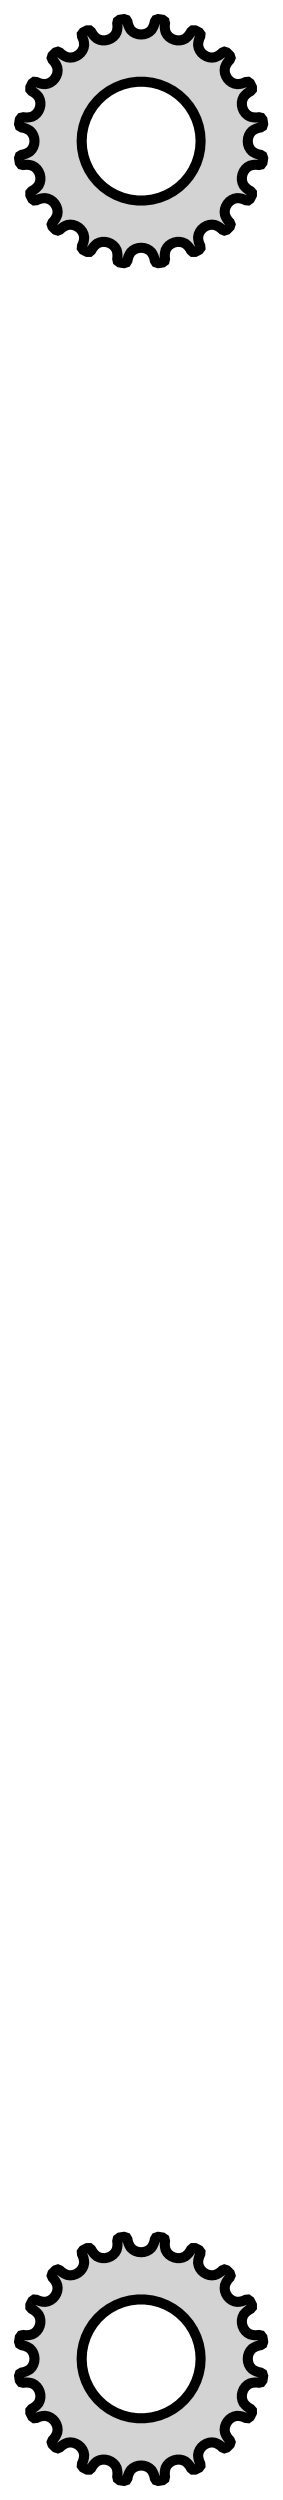
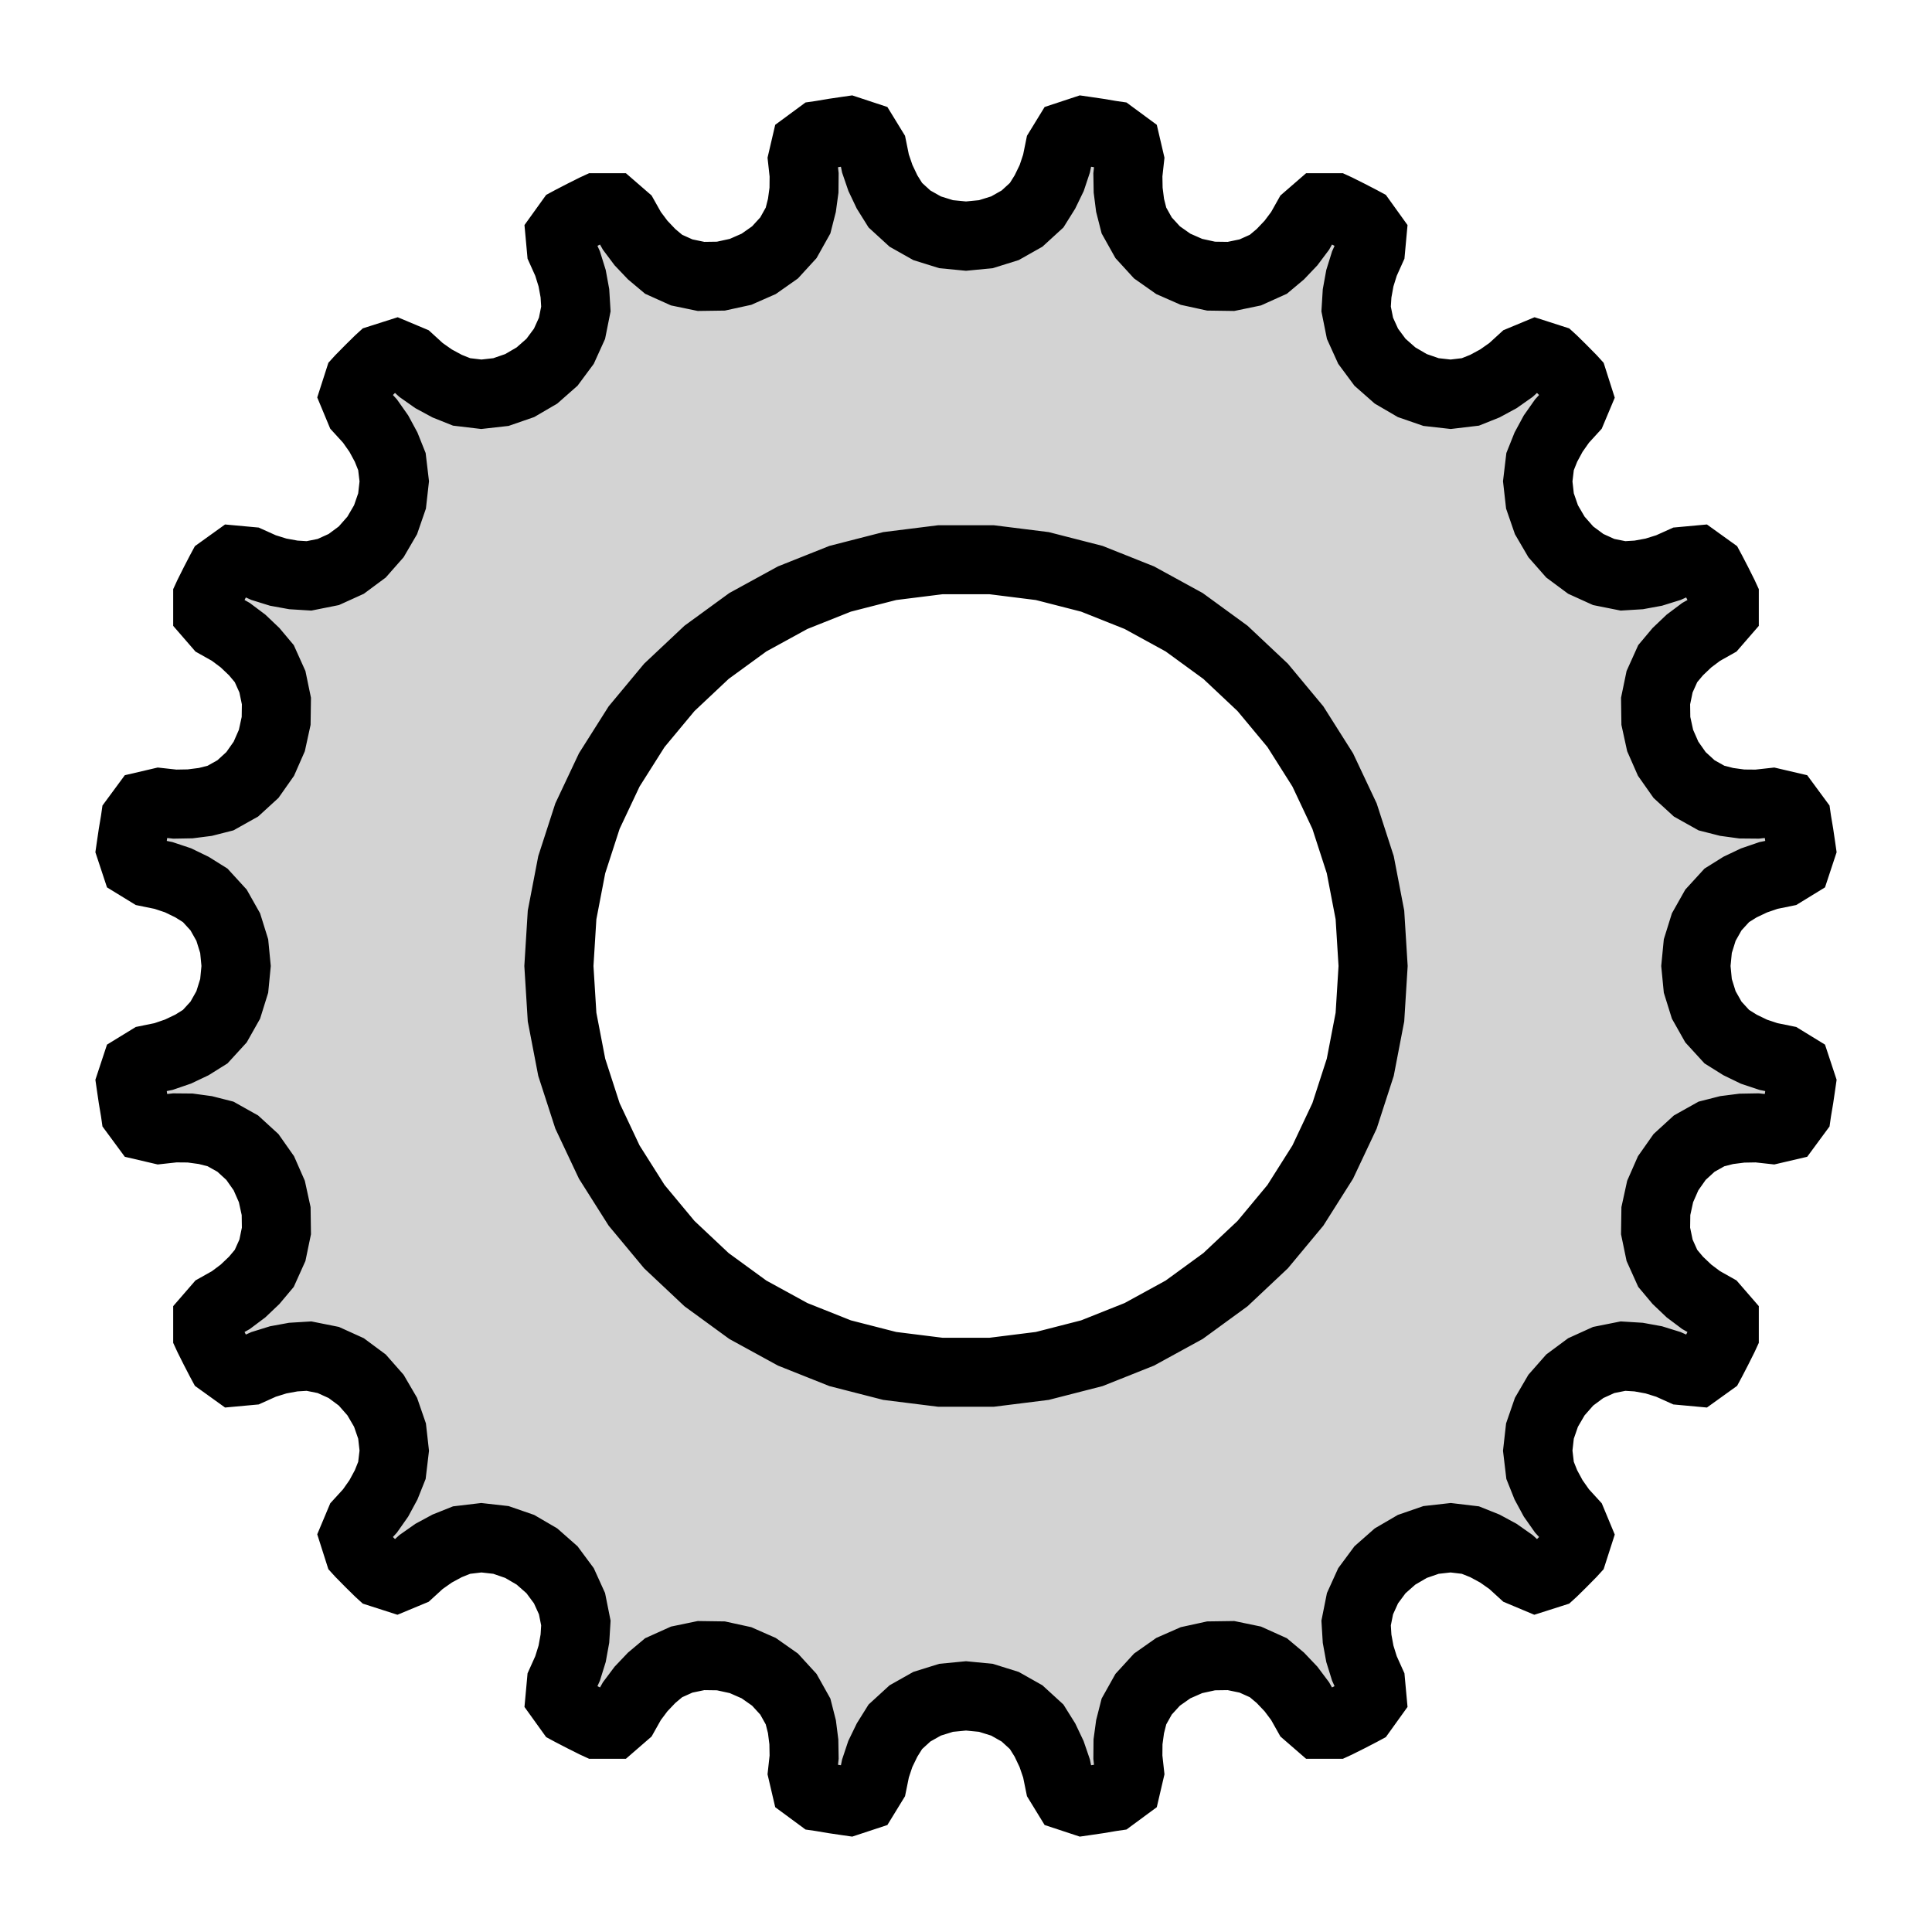
- <svg xmlns="http://www.w3.org/2000/svg" width="14mm" height="124mm" viewBox="-7 -227 14 124" version="1.1">
-   <path d=" M 0.861,-213.949 L 0.956,-213.963 L 1.051,-213.979 L 1.065,-213.981 L 1.16,-214.051 L 1.185,-214.158  L 1.173,-214.267 L 1.174,-214.378 L 1.189,-214.488 L 1.217,-214.598 L 1.287,-214.723 L 1.384,-214.829  L 1.502,-214.912 L 1.634,-214.97 L 1.776,-215.001 L 1.92,-215.003 L 2.06,-214.974 L 2.191,-214.915  L 2.278,-214.842 L 2.355,-214.761 L 2.421,-214.673 L 2.475,-214.577 L 2.558,-214.505 L 2.676,-214.505  L 2.689,-214.511 L 2.775,-214.554 L 2.86,-214.598 L 2.873,-214.605 L 2.942,-214.701 L 2.932,-214.81  L 2.887,-214.91 L 2.854,-215.016 L 2.834,-215.125 L 2.827,-215.239 L 2.855,-215.379 L 2.914,-215.509  L 3,-215.625 L 3.109,-215.721 L 3.234,-215.794 L 3.37,-215.841 L 3.512,-215.857 L 3.655,-215.84  L 3.76,-215.798 L 3.858,-215.745 L 3.949,-215.681 L 4.03,-215.607 L 4.13,-215.565 L 4.243,-215.601  L 4.254,-215.611 L 4.322,-215.678 L 4.389,-215.746 L 4.399,-215.757 L 4.435,-215.869 L 4.393,-215.97  L 4.319,-216.051 L 4.255,-216.142 L 4.202,-216.24 L 4.16,-216.345 L 4.143,-216.488 L 4.159,-216.63  L 4.206,-216.766 L 4.279,-216.891 L 4.375,-217 L 4.491,-217.086 L 4.621,-217.145 L 4.761,-217.173  L 4.874,-217.166 L 4.984,-217.146 L 5.09,-217.113 L 5.19,-217.068 L 5.299,-217.058 L 5.395,-217.127  L 5.402,-217.14 L 5.446,-217.225 L 5.489,-217.311 L 5.495,-217.324 L 5.495,-217.442 L 5.423,-217.525  L 5.327,-217.579 L 5.239,-217.645 L 5.158,-217.722 L 5.085,-217.809 L 5.026,-217.94 L 4.997,-218.08  L 4.999,-218.224 L 5.03,-218.366 L 5.088,-218.498 L 5.171,-218.616 L 5.277,-218.713 L 5.402,-218.783  L 5.512,-218.811 L 5.622,-218.826 L 5.733,-218.827 L 5.842,-218.815 L 5.949,-218.84 L 6.019,-218.935  L 6.021,-218.949 L 6.037,-219.044 L 6.051,-219.139 L 6.053,-219.153 L 6.016,-219.265 L 5.923,-219.322  L 5.815,-219.344 L 5.71,-219.379 L 5.609,-219.428 L 5.513,-219.488 L 5.416,-219.594 L 5.346,-219.718  L 5.303,-219.856 L 5.289,-220 L 5.303,-220.144 L 5.346,-220.282 L 5.416,-220.406 L 5.513,-220.512  L 5.609,-220.572 L 5.71,-220.62 L 5.815,-220.656 L 5.923,-220.678 L 6.016,-220.735 L 6.053,-220.847  L 6.051,-220.861 L 6.037,-220.956 L 6.021,-221.051 L 6.019,-221.065 L 5.949,-221.16 L 5.842,-221.185  L 5.733,-221.173 L 5.622,-221.174 L 5.512,-221.189 L 5.402,-221.217 L 5.277,-221.287 L 5.171,-221.384  L 5.088,-221.502 L 5.03,-221.634 L 4.999,-221.776 L 4.997,-221.92 L 5.026,-222.06 L 5.085,-222.191  L 5.158,-222.278 L 5.239,-222.355 L 5.327,-222.421 L 5.423,-222.475 L 5.495,-222.558 L 5.495,-222.676  L 5.489,-222.689 L 5.446,-222.775 L 5.402,-222.86 L 5.395,-222.873 L 5.299,-222.942 L 5.19,-222.932  L 5.09,-222.887 L 4.984,-222.854 L 4.875,-222.834 L 4.761,-222.827 L 4.621,-222.855 L 4.491,-222.914  L 4.375,-223 L 4.279,-223.109 L 4.206,-223.234 L 4.159,-223.37 L 4.143,-223.512 L 4.16,-223.655  L 4.202,-223.76 L 4.255,-223.858 L 4.319,-223.949 L 4.393,-224.03 L 4.435,-224.13 L 4.399,-224.243  L 4.389,-224.254 L 4.322,-224.322 L 4.254,-224.389 L 4.243,-224.399 L 4.131,-224.435 L 4.03,-224.393  L 3.949,-224.319 L 3.858,-224.255 L 3.76,-224.202 L 3.655,-224.16 L 3.512,-224.143 L 3.37,-224.159  L 3.234,-224.206 L 3.109,-224.279 L 3,-224.375 L 2.914,-224.491 L 2.855,-224.621 L 2.827,-224.761  L 2.834,-224.874 L 2.854,-224.984 L 2.887,-225.09 L 2.932,-225.19 L 2.942,-225.299 L 2.873,-225.395  L 2.86,-225.402 L 2.775,-225.446 L 2.689,-225.489 L 2.676,-225.495 L 2.558,-225.495 L 2.475,-225.423  L 2.421,-225.327 L 2.355,-225.239 L 2.278,-225.158 L 2.191,-225.085 L 2.06,-225.026 L 1.92,-224.997  L 1.776,-224.999 L 1.634,-225.03 L 1.502,-225.088 L 1.384,-225.171 L 1.287,-225.277 L 1.217,-225.402  L 1.189,-225.512 L 1.175,-225.622 L 1.173,-225.733 L 1.185,-225.842 L 1.16,-225.949 L 1.065,-226.019  L 1.051,-226.021 L 0.956,-226.037 L 0.861,-226.051 L 0.847,-226.053 L 0.735,-226.016 L 0.678,-225.923  L 0.656,-225.815 L 0.621,-225.71 L 0.572,-225.609 L 0.512,-225.513 L 0.406,-225.416 L 0.282,-225.346  L 0.144,-225.303 L 0,-225.289 L -0.144,-225.303 L -0.282,-225.346 L -0.406,-225.416 L -0.512,-225.513  L -0.572,-225.609 L -0.62,-225.71 L -0.656,-225.815 L -0.678,-225.923 L -0.735,-226.016 L -0.847,-226.053  L -0.861,-226.051 L -0.956,-226.037 L -1.051,-226.021 L -1.065,-226.019 L -1.16,-225.949 L -1.185,-225.842  L -1.173,-225.733 L -1.174,-225.622 L -1.189,-225.512 L -1.217,-225.402 L -1.287,-225.277 L -1.384,-225.171  L -1.502,-225.088 L -1.634,-225.03 L -1.776,-224.999 L -1.92,-224.997 L -2.06,-225.026 L -2.191,-225.085  L -2.278,-225.158 L -2.355,-225.239 L -2.421,-225.327 L -2.475,-225.423 L -2.558,-225.495 L -2.676,-225.495  L -2.689,-225.489 L -2.775,-225.446 L -2.86,-225.402 L -2.873,-225.395 L -2.942,-225.299 L -2.932,-225.19  L -2.887,-225.09 L -2.854,-224.984 L -2.834,-224.875 L -2.827,-224.761 L -2.855,-224.621 L -2.914,-224.491  L -3,-224.375 L -3.109,-224.279 L -3.234,-224.206 L -3.37,-224.159 L -3.512,-224.143 L -3.655,-224.16  L -3.76,-224.202 L -3.858,-224.255 L -3.949,-224.319 L -4.03,-224.393 L -4.13,-224.435 L -4.243,-224.399  L -4.254,-224.389 L -4.322,-224.322 L -4.389,-224.254 L -4.399,-224.243 L -4.435,-224.131 L -4.393,-224.03  L -4.319,-223.949 L -4.255,-223.858 L -4.202,-223.76 L -4.16,-223.655 L -4.143,-223.512 L -4.159,-223.37  L -4.206,-223.234 L -4.279,-223.109 L -4.375,-223 L -4.491,-222.914 L -4.621,-222.855 L -4.761,-222.827  L -4.874,-222.834 L -4.984,-222.854 L -5.09,-222.887 L -5.19,-222.932 L -5.299,-222.942 L -5.395,-222.873  L -5.402,-222.86 L -5.446,-222.775 L -5.489,-222.689 L -5.495,-222.676 L -5.495,-222.558 L -5.423,-222.475  L -5.327,-222.421 L -5.239,-222.355 L -5.158,-222.278 L -5.085,-222.191 L -5.026,-222.06 L -4.997,-221.92  L -4.999,-221.776 L -5.03,-221.634 L -5.088,-221.502 L -5.171,-221.384 L -5.277,-221.287 L -5.402,-221.217  L -5.512,-221.189 L -5.622,-221.174 L -5.733,-221.173 L -5.842,-221.185 L -5.949,-221.16 L -6.019,-221.065  L -6.021,-221.051 L -6.037,-220.956 L -6.051,-220.861 L -6.053,-220.847 L -6.016,-220.735 L -5.923,-220.678  L -5.815,-220.656 L -5.71,-220.621 L -5.609,-220.572 L -5.513,-220.512 L -5.416,-220.406 L -5.346,-220.282  L -5.303,-220.144 L -5.289,-220 L -5.303,-219.856 L -5.346,-219.718 L -5.416,-219.594 L -5.513,-219.488  L -5.609,-219.428 L -5.71,-219.38 L -5.815,-219.344 L -5.923,-219.322 L -6.016,-219.265 L -6.053,-219.153  L -6.051,-219.139 L -6.037,-219.044 L -6.021,-218.949 L -6.019,-218.935 L -5.949,-218.84 L -5.842,-218.815  L -5.733,-218.827 L -5.622,-218.826 L -5.512,-218.811 L -5.402,-218.783 L -5.277,-218.713 L -5.171,-218.616  L -5.088,-218.498 L -5.03,-218.366 L -4.999,-218.224 L -4.997,-218.08 L -5.026,-217.94 L -5.085,-217.809  L -5.158,-217.722 L -5.239,-217.645 L -5.327,-217.579 L -5.423,-217.525 L -5.495,-217.442 L -5.495,-217.324  L -5.489,-217.311 L -5.446,-217.225 L -5.402,-217.14 L -5.395,-217.127 L -5.299,-217.058 L -5.19,-217.068  L -5.09,-217.113 L -4.984,-217.146 L -4.875,-217.166 L -4.761,-217.173 L -4.621,-217.145 L -4.491,-217.086  L -4.375,-217 L -4.279,-216.891 L -4.206,-216.766 L -4.159,-216.63 L -4.143,-216.488 L -4.16,-216.345  L -4.202,-216.24 L -4.255,-216.142 L -4.319,-216.051 L -4.393,-215.97 L -4.435,-215.87 L -4.399,-215.757  L -4.389,-215.746 L -4.322,-215.678 L -4.254,-215.611 L -4.243,-215.601 L -4.131,-215.565 L -4.03,-215.607  L -3.949,-215.681 L -3.858,-215.745 L -3.76,-215.798 L -3.655,-215.84 L -3.512,-215.857 L -3.37,-215.841  L -3.234,-215.794 L -3.109,-215.721 L -3,-215.625 L -2.914,-215.509 L -2.855,-215.379 L -2.827,-215.239  L -2.834,-215.126 L -2.854,-215.016 L -2.887,-214.91 L -2.932,-214.81 L -2.942,-214.701 L -2.873,-214.605  L -2.86,-214.598 L -2.775,-214.554 L -2.689,-214.511 L -2.676,-214.505 L -2.558,-214.505 L -2.475,-214.577  L -2.421,-214.673 L -2.355,-214.761 L -2.278,-214.842 L -2.191,-214.915 L -2.06,-214.974 L -1.92,-215.003  L -1.776,-215.001 L -1.634,-214.97 L -1.502,-214.912 L -1.384,-214.829 L -1.287,-214.723 L -1.217,-214.598  L -1.189,-214.488 L -1.175,-214.378 L -1.173,-214.267 L -1.185,-214.158 L -1.16,-214.051 L -1.065,-213.981  L -1.051,-213.979 L -0.956,-213.963 L -0.861,-213.949 L -0.847,-213.947 L -0.735,-213.984 L -0.678,-214.077  L -0.656,-214.185 L -0.621,-214.29 L -0.572,-214.391 L -0.512,-214.487 L -0.406,-214.584 L -0.282,-214.654  L -0.144,-214.697 L 0,-214.711 L 0.144,-214.697 L 0.282,-214.654 L 0.406,-214.584 L 0.512,-214.487  L 0.572,-214.391 L 0.62,-214.29 L 0.656,-214.185 L 0.678,-214.077 L 0.735,-213.984 L 0.847,-213.947  z M -0.185,-217.056 L -0.553,-217.102 L -0.912,-217.194 L -1.256,-217.331 L -1.581,-217.509 L -1.88,-217.727  L -2.15,-217.981 L -2.387,-218.266 L -2.585,-218.579 L -2.743,-218.914 L -2.857,-219.266 L -2.927,-219.63  L -2.95,-220 L -2.927,-220.37 L -2.857,-220.734 L -2.743,-221.086 L -2.585,-221.421 L -2.387,-221.734  L -2.15,-222.019 L -1.88,-222.273 L -1.581,-222.491 L -1.256,-222.669 L -0.912,-222.806 L -0.553,-222.898  L -0.185,-222.944 L 0.185,-222.944 L 0.553,-222.898 L 0.912,-222.806 L 1.256,-222.669 L 1.581,-222.491  L 1.88,-222.273 L 2.15,-222.019 L 2.387,-221.734 L 2.585,-221.421 L 2.743,-221.086 L 2.857,-220.734  L 2.927,-220.37 L 2.95,-220 L 2.927,-219.63 L 2.857,-219.266 L 2.743,-218.914 L 2.585,-218.579  L 2.387,-218.266 L 2.15,-217.981 L 1.88,-217.727 L 1.581,-217.509 L 1.256,-217.331 L 0.912,-217.194  L 0.553,-217.102 L 0.185,-217.056 z M 0.861,-103.949 L 0.956,-103.963 L 1.051,-103.979 L 1.065,-103.981 L 1.16,-104.051 L 1.185,-104.158  L 1.173,-104.267 L 1.174,-104.378 L 1.189,-104.488 L 1.217,-104.598 L 1.287,-104.723 L 1.384,-104.829  L 1.502,-104.912 L 1.634,-104.97 L 1.776,-105.001 L 1.92,-105.003 L 2.06,-104.974 L 2.191,-104.915  L 2.278,-104.842 L 2.355,-104.761 L 2.421,-104.673 L 2.475,-104.577 L 2.558,-104.505 L 2.676,-104.505  L 2.689,-104.511 L 2.775,-104.554 L 2.86,-104.598 L 2.873,-104.605 L 2.942,-104.701 L 2.932,-104.81  L 2.887,-104.91 L 2.854,-105.016 L 2.834,-105.125 L 2.827,-105.239 L 2.855,-105.379 L 2.914,-105.509  L 3,-105.625 L 3.109,-105.721 L 3.234,-105.794 L 3.37,-105.841 L 3.512,-105.857 L 3.655,-105.84  L 3.76,-105.798 L 3.858,-105.745 L 3.949,-105.681 L 4.03,-105.607 L 4.13,-105.565 L 4.243,-105.601  L 4.254,-105.611 L 4.322,-105.678 L 4.389,-105.746 L 4.399,-105.757 L 4.435,-105.869 L 4.393,-105.97  L 4.319,-106.051 L 4.255,-106.142 L 4.202,-106.24 L 4.16,-106.345 L 4.143,-106.488 L 4.159,-106.63  L 4.206,-106.766 L 4.279,-106.891 L 4.375,-107 L 4.491,-107.086 L 4.621,-107.145 L 4.761,-107.173  L 4.874,-107.166 L 4.984,-107.146 L 5.09,-107.113 L 5.19,-107.068 L 5.299,-107.058 L 5.395,-107.127  L 5.402,-107.14 L 5.446,-107.225 L 5.489,-107.311 L 5.495,-107.324 L 5.495,-107.442 L 5.423,-107.525  L 5.327,-107.579 L 5.239,-107.645 L 5.158,-107.722 L 5.085,-107.809 L 5.026,-107.94 L 4.997,-108.08  L 4.999,-108.224 L 5.03,-108.366 L 5.088,-108.498 L 5.171,-108.616 L 5.277,-108.713 L 5.402,-108.783  L 5.512,-108.811 L 5.622,-108.826 L 5.733,-108.827 L 5.842,-108.815 L 5.949,-108.84 L 6.019,-108.935  L 6.021,-108.949 L 6.037,-109.044 L 6.051,-109.139 L 6.053,-109.153 L 6.016,-109.265 L 5.923,-109.322  L 5.815,-109.344 L 5.71,-109.379 L 5.609,-109.428 L 5.513,-109.488 L 5.416,-109.594 L 5.346,-109.718  L 5.303,-109.856 L 5.289,-110 L 5.303,-110.144 L 5.346,-110.282 L 5.416,-110.406 L 5.513,-110.512  L 5.609,-110.572 L 5.71,-110.62 L 5.815,-110.656 L 5.923,-110.678 L 6.016,-110.735 L 6.053,-110.847  L 6.051,-110.861 L 6.037,-110.956 L 6.021,-111.051 L 6.019,-111.065 L 5.949,-111.16 L 5.842,-111.185  L 5.733,-111.173 L 5.622,-111.174 L 5.512,-111.189 L 5.402,-111.217 L 5.277,-111.287 L 5.171,-111.384  L 5.088,-111.502 L 5.03,-111.634 L 4.999,-111.776 L 4.997,-111.92 L 5.026,-112.06 L 5.085,-112.191  L 5.158,-112.278 L 5.239,-112.355 L 5.327,-112.421 L 5.423,-112.475 L 5.495,-112.558 L 5.495,-112.676  L 5.489,-112.689 L 5.446,-112.775 L 5.402,-112.86 L 5.395,-112.873 L 5.299,-112.942 L 5.19,-112.932  L 5.09,-112.887 L 4.984,-112.854 L 4.875,-112.834 L 4.761,-112.827 L 4.621,-112.855 L 4.491,-112.914  L 4.375,-113 L 4.279,-113.109 L 4.206,-113.234 L 4.159,-113.37 L 4.143,-113.512 L 4.16,-113.655  L 4.202,-113.76 L 4.255,-113.858 L 4.319,-113.949 L 4.393,-114.03 L 4.435,-114.13 L 4.399,-114.243  L 4.389,-114.254 L 4.322,-114.322 L 4.254,-114.389 L 4.243,-114.399 L 4.131,-114.435 L 4.03,-114.393  L 3.949,-114.319 L 3.858,-114.255 L 3.76,-114.202 L 3.655,-114.16 L 3.512,-114.143 L 3.37,-114.159  L 3.234,-114.206 L 3.109,-114.279 L 3,-114.375 L 2.914,-114.491 L 2.855,-114.621 L 2.827,-114.761  L 2.834,-114.874 L 2.854,-114.984 L 2.887,-115.09 L 2.932,-115.19 L 2.942,-115.299 L 2.873,-115.395  L 2.86,-115.402 L 2.775,-115.446 L 2.689,-115.489 L 2.676,-115.495 L 2.558,-115.495 L 2.475,-115.423  L 2.421,-115.327 L 2.355,-115.239 L 2.278,-115.158 L 2.191,-115.085 L 2.06,-115.026 L 1.92,-114.997  L 1.776,-114.999 L 1.634,-115.03 L 1.502,-115.088 L 1.384,-115.171 L 1.287,-115.277 L 1.217,-115.402  L 1.189,-115.512 L 1.175,-115.622 L 1.173,-115.733 L 1.185,-115.842 L 1.16,-115.949 L 1.065,-116.019  L 1.051,-116.021 L 0.956,-116.037 L 0.861,-116.051 L 0.847,-116.053 L 0.735,-116.016 L 0.678,-115.923  L 0.656,-115.815 L 0.621,-115.71 L 0.572,-115.609 L 0.512,-115.513 L 0.406,-115.416 L 0.282,-115.346  L 0.144,-115.303 L 0,-115.289 L -0.144,-115.303 L -0.282,-115.346 L -0.406,-115.416 L -0.512,-115.513  L -0.572,-115.609 L -0.62,-115.71 L -0.656,-115.815 L -0.678,-115.923 L -0.735,-116.016 L -0.847,-116.053  L -0.861,-116.051 L -0.956,-116.037 L -1.051,-116.021 L -1.065,-116.019 L -1.16,-115.949 L -1.185,-115.842  L -1.173,-115.733 L -1.174,-115.622 L -1.189,-115.512 L -1.217,-115.402 L -1.287,-115.277 L -1.384,-115.171  L -1.502,-115.088 L -1.634,-115.03 L -1.776,-114.999 L -1.92,-114.997 L -2.06,-115.026 L -2.191,-115.085  L -2.278,-115.158 L -2.355,-115.239 L -2.421,-115.327 L -2.475,-115.423 L -2.558,-115.495 L -2.676,-115.495  L -2.689,-115.489 L -2.775,-115.446 L -2.86,-115.402 L -2.873,-115.395 L -2.942,-115.299 L -2.932,-115.19  L -2.887,-115.09 L -2.854,-114.984 L -2.834,-114.875 L -2.827,-114.761 L -2.855,-114.621 L -2.914,-114.491  L -3,-114.375 L -3.109,-114.279 L -3.234,-114.206 L -3.37,-114.159 L -3.512,-114.143 L -3.655,-114.16  L -3.76,-114.202 L -3.858,-114.255 L -3.949,-114.319 L -4.03,-114.393 L -4.13,-114.435 L -4.243,-114.399  L -4.254,-114.389 L -4.322,-114.322 L -4.389,-114.254 L -4.399,-114.243 L -4.435,-114.131 L -4.393,-114.03  L -4.319,-113.949 L -4.255,-113.858 L -4.202,-113.76 L -4.16,-113.655 L -4.143,-113.512 L -4.159,-113.37  L -4.206,-113.234 L -4.279,-113.109 L -4.375,-113 L -4.491,-112.914 L -4.621,-112.855 L -4.761,-112.827  L -4.874,-112.834 L -4.984,-112.854 L -5.09,-112.887 L -5.19,-112.932 L -5.299,-112.942 L -5.395,-112.873  L -5.402,-112.86 L -5.446,-112.775 L -5.489,-112.689 L -5.495,-112.676 L -5.495,-112.558 L -5.423,-112.475  L -5.327,-112.421 L -5.239,-112.355 L -5.158,-112.278 L -5.085,-112.191 L -5.026,-112.06 L -4.997,-111.92  L -4.999,-111.776 L -5.03,-111.634 L -5.088,-111.502 L -5.171,-111.384 L -5.277,-111.287 L -5.402,-111.217  L -5.512,-111.189 L -5.622,-111.174 L -5.733,-111.173 L -5.842,-111.185 L -5.949,-111.16 L -6.019,-111.065  L -6.021,-111.051 L -6.037,-110.956 L -6.051,-110.861 L -6.053,-110.847 L -6.016,-110.735 L -5.923,-110.678  L -5.815,-110.656 L -5.71,-110.621 L -5.609,-110.572 L -5.513,-110.512 L -5.416,-110.406 L -5.346,-110.282  L -5.303,-110.144 L -5.289,-110 L -5.303,-109.856 L -5.346,-109.718 L -5.416,-109.594 L -5.513,-109.488  L -5.609,-109.428 L -5.71,-109.38 L -5.815,-109.344 L -5.923,-109.322 L -6.016,-109.265 L -6.053,-109.153  L -6.051,-109.139 L -6.037,-109.044 L -6.021,-108.949 L -6.019,-108.935 L -5.949,-108.84 L -5.842,-108.815  L -5.733,-108.827 L -5.622,-108.826 L -5.512,-108.811 L -5.402,-108.783 L -5.277,-108.713 L -5.171,-108.616  L -5.088,-108.498 L -5.03,-108.366 L -4.999,-108.224 L -4.997,-108.08 L -5.026,-107.94 L -5.085,-107.809  L -5.158,-107.722 L -5.239,-107.645 L -5.327,-107.579 L -5.423,-107.525 L -5.495,-107.442 L -5.495,-107.324  L -5.489,-107.311 L -5.446,-107.225 L -5.402,-107.14 L -5.395,-107.127 L -5.299,-107.058 L -5.19,-107.068  L -5.09,-107.113 L -4.984,-107.146 L -4.875,-107.166 L -4.761,-107.173 L -4.621,-107.145 L -4.491,-107.086  L -4.375,-107 L -4.279,-106.891 L -4.206,-106.766 L -4.159,-106.63 L -4.143,-106.488 L -4.16,-106.345  L -4.202,-106.24 L -4.255,-106.142 L -4.319,-106.051 L -4.393,-105.97 L -4.435,-105.87 L -4.399,-105.757  L -4.389,-105.746 L -4.322,-105.678 L -4.254,-105.611 L -4.243,-105.601 L -4.131,-105.565 L -4.03,-105.607  L -3.949,-105.681 L -3.858,-105.745 L -3.76,-105.798 L -3.655,-105.84 L -3.512,-105.857 L -3.37,-105.841  L -3.234,-105.794 L -3.109,-105.721 L -3,-105.625 L -2.914,-105.509 L -2.855,-105.379 L -2.827,-105.239  L -2.834,-105.126 L -2.854,-105.016 L -2.887,-104.91 L -2.932,-104.81 L -2.942,-104.701 L -2.873,-104.605  L -2.86,-104.598 L -2.775,-104.554 L -2.689,-104.511 L -2.676,-104.505 L -2.558,-104.505 L -2.475,-104.577  L -2.421,-104.673 L -2.355,-104.761 L -2.278,-104.842 L -2.191,-104.915 L -2.06,-104.974 L -1.92,-105.003  L -1.776,-105.001 L -1.634,-104.97 L -1.502,-104.912 L -1.384,-104.829 L -1.287,-104.723 L -1.217,-104.598  L -1.189,-104.488 L -1.175,-104.378 L -1.173,-104.267 L -1.185,-104.158 L -1.16,-104.051 L -1.065,-103.981  L -1.051,-103.979 L -0.956,-103.963 L -0.861,-103.949 L -0.847,-103.947 L -0.735,-103.984 L -0.678,-104.077  L -0.656,-104.185 L -0.621,-104.29 L -0.572,-104.391 L -0.512,-104.487 L -0.406,-104.584 L -0.282,-104.654  L -0.144,-104.697 L 0,-104.711 L 0.144,-104.697 L 0.282,-104.654 L 0.406,-104.584 L 0.512,-104.487  L 0.572,-104.391 L 0.62,-104.29 L 0.656,-104.185 L 0.678,-104.077 L 0.735,-103.984 L 0.847,-103.947  z M -0.185,-107.056 L -0.553,-107.102 L -0.912,-107.194 L -1.256,-107.331 L -1.581,-107.509 L -1.88,-107.727  L -2.15,-107.981 L -2.387,-108.266 L -2.585,-108.579 L -2.743,-108.914 L -2.857,-109.266 L -2.927,-109.63  L -2.95,-110 L -2.927,-110.37 L -2.857,-110.734 L -2.743,-111.086 L -2.585,-111.421 L -2.387,-111.734  L -2.15,-112.019 L -1.88,-112.273 L -1.581,-112.491 L -1.256,-112.669 L -0.912,-112.806 L -0.553,-112.898  L -0.185,-112.944 L 0.185,-112.944 L 0.553,-112.898 L 0.912,-112.806 L 1.256,-112.669 L 1.581,-112.491  L 1.88,-112.273 L 2.15,-112.019 L 2.387,-111.734 L 2.585,-111.421 L 2.743,-111.086 L 2.857,-110.734  L 2.927,-110.37 L 2.95,-110 L 2.927,-109.63 L 2.857,-109.266 L 2.743,-108.914 L 2.585,-108.579  L 2.387,-108.266 L 2.15,-107.981 L 1.88,-107.727 L 1.581,-107.509 L 1.256,-107.331 L 0.912,-107.194  L 0.553,-107.102 L 0.185,-107.056 z " stroke="black" fill="lightgray" stroke-width="0.5" />
+ <svg xmlns="http://www.w3.org/2000/svg" width="14mm" height="14mm" viewBox="-7 -7 14 14" version="1.1">
+   <path d=" M 0.861,6.051 L 0.956,6.037 L 1.051,6.021 L 1.065,6.019 L 1.16,5.949 L 1.185,5.842  L 1.173,5.733 L 1.174,5.622 L 1.189,5.512 L 1.217,5.402 L 1.287,5.277 L 1.384,5.171  L 1.502,5.088 L 1.634,5.03 L 1.776,4.999 L 1.92,4.997 L 2.06,5.026 L 2.191,5.085  L 2.278,5.158 L 2.355,5.239 L 2.421,5.327 L 2.475,5.423 L 2.558,5.495 L 2.676,5.495  L 2.689,5.489 L 2.775,5.446 L 2.86,5.402 L 2.873,5.395 L 2.942,5.299 L 2.932,5.19  L 2.887,5.09 L 2.854,4.984 L 2.834,4.875 L 2.827,4.761 L 2.855,4.621 L 2.914,4.491  L 3,4.375 L 3.109,4.279 L 3.234,4.206 L 3.37,4.159 L 3.512,4.143 L 3.655,4.16  L 3.76,4.202 L 3.858,4.255 L 3.949,4.319 L 4.03,4.393 L 4.13,4.435 L 4.243,4.399  L 4.254,4.389 L 4.322,4.322 L 4.389,4.254 L 4.399,4.243 L 4.435,4.131 L 4.393,4.03  L 4.319,3.949 L 4.255,3.858 L 4.202,3.76 L 4.16,3.655 L 4.143,3.512 L 4.159,3.37  L 4.206,3.234 L 4.279,3.109 L 4.375,3 L 4.491,2.914 L 4.621,2.855 L 4.761,2.827  L 4.874,2.834 L 4.984,2.854 L 5.09,2.887 L 5.19,2.932 L 5.299,2.942 L 5.395,2.873  L 5.402,2.86 L 5.446,2.775 L 5.489,2.689 L 5.495,2.676 L 5.495,2.558 L 5.423,2.475  L 5.327,2.421 L 5.239,2.355 L 5.158,2.278 L 5.085,2.191 L 5.026,2.06 L 4.997,1.92  L 4.999,1.776 L 5.03,1.634 L 5.088,1.502 L 5.171,1.384 L 5.277,1.287 L 5.402,1.217  L 5.512,1.189 L 5.622,1.175 L 5.733,1.173 L 5.842,1.185 L 5.949,1.16 L 6.019,1.065  L 6.021,1.051 L 6.037,0.956 L 6.051,0.861 L 6.053,0.847 L 6.016,0.735 L 5.923,0.678  L 5.815,0.656 L 5.71,0.621 L 5.609,0.572 L 5.513,0.512 L 5.416,0.406 L 5.346,0.282  L 5.303,0.144 L 5.289,-0 L 5.303,-0.144 L 5.346,-0.282 L 5.416,-0.406 L 5.513,-0.512  L 5.609,-0.572 L 5.71,-0.62 L 5.815,-0.656 L 5.923,-0.678 L 6.016,-0.735 L 6.053,-0.847  L 6.051,-0.861 L 6.037,-0.956 L 6.021,-1.051 L 6.019,-1.065 L 5.949,-1.16 L 5.842,-1.185  L 5.733,-1.173 L 5.622,-1.174 L 5.512,-1.189 L 5.402,-1.217 L 5.277,-1.287 L 5.171,-1.384  L 5.088,-1.502 L 5.03,-1.634 L 4.999,-1.776 L 4.997,-1.92 L 5.026,-2.06 L 5.085,-2.191  L 5.158,-2.278 L 5.239,-2.355 L 5.327,-2.421 L 5.423,-2.475 L 5.495,-2.558 L 5.495,-2.676  L 5.489,-2.689 L 5.446,-2.775 L 5.402,-2.86 L 5.395,-2.873 L 5.299,-2.942 L 5.19,-2.932  L 5.09,-2.887 L 4.984,-2.854 L 4.875,-2.834 L 4.761,-2.827 L 4.621,-2.855 L 4.491,-2.914  L 4.375,-3 L 4.279,-3.109 L 4.206,-3.234 L 4.159,-3.37 L 4.143,-3.512 L 4.16,-3.655  L 4.202,-3.76 L 4.255,-3.858 L 4.319,-3.949 L 4.393,-4.03 L 4.435,-4.13 L 4.399,-4.243  L 4.389,-4.254 L 4.322,-4.322 L 4.254,-4.389 L 4.243,-4.399 L 4.131,-4.435 L 4.03,-4.393  L 3.949,-4.319 L 3.858,-4.255 L 3.76,-4.202 L 3.655,-4.16 L 3.512,-4.143 L 3.37,-4.159  L 3.234,-4.206 L 3.109,-4.279 L 3,-4.375 L 2.914,-4.491 L 2.855,-4.621 L 2.827,-4.761  L 2.834,-4.874 L 2.854,-4.984 L 2.887,-5.09 L 2.932,-5.19 L 2.942,-5.299 L 2.873,-5.395  L 2.86,-5.402 L 2.775,-5.446 L 2.689,-5.489 L 2.676,-5.495 L 2.558,-5.495 L 2.475,-5.423  L 2.421,-5.327 L 2.355,-5.239 L 2.278,-5.158 L 2.191,-5.085 L 2.06,-5.026 L 1.92,-4.997  L 1.776,-4.999 L 1.634,-5.03 L 1.502,-5.088 L 1.384,-5.171 L 1.287,-5.277 L 1.217,-5.402  L 1.189,-5.512 L 1.175,-5.622 L 1.173,-5.733 L 1.185,-5.842 L 1.16,-5.949 L 1.065,-6.019  L 1.051,-6.021 L 0.956,-6.037 L 0.861,-6.051 L 0.847,-6.053 L 0.735,-6.016 L 0.678,-5.923  L 0.656,-5.815 L 0.621,-5.71 L 0.572,-5.609 L 0.512,-5.513 L 0.406,-5.416 L 0.282,-5.346  L 0.144,-5.303 L 0,-5.289 L -0.144,-5.303 L -0.282,-5.346 L -0.406,-5.416 L -0.512,-5.513  L -0.572,-5.609 L -0.62,-5.71 L -0.656,-5.815 L -0.678,-5.923 L -0.735,-6.016 L -0.847,-6.053  L -0.861,-6.051 L -0.956,-6.037 L -1.051,-6.021 L -1.065,-6.019 L -1.16,-5.949 L -1.185,-5.842  L -1.173,-5.733 L -1.174,-5.622 L -1.189,-5.512 L -1.217,-5.402 L -1.287,-5.277 L -1.384,-5.171  L -1.502,-5.088 L -1.634,-5.03 L -1.776,-4.999 L -1.92,-4.997 L -2.06,-5.026 L -2.191,-5.085  L -2.278,-5.158 L -2.355,-5.239 L -2.421,-5.327 L -2.475,-5.423 L -2.558,-5.495 L -2.676,-5.495  L -2.689,-5.489 L -2.775,-5.446 L -2.86,-5.402 L -2.873,-5.395 L -2.942,-5.299 L -2.932,-5.19  L -2.887,-5.09 L -2.854,-4.984 L -2.834,-4.875 L -2.827,-4.761 L -2.855,-4.621 L -2.914,-4.491  L -3,-4.375 L -3.109,-4.279 L -3.234,-4.206 L -3.37,-4.159 L -3.512,-4.143 L -3.655,-4.16  L -3.76,-4.202 L -3.858,-4.255 L -3.949,-4.319 L -4.03,-4.393 L -4.13,-4.435 L -4.243,-4.399  L -4.254,-4.389 L -4.322,-4.322 L -4.389,-4.254 L -4.399,-4.243 L -4.435,-4.131 L -4.393,-4.03  L -4.319,-3.949 L -4.255,-3.858 L -4.202,-3.76 L -4.16,-3.655 L -4.143,-3.512 L -4.159,-3.37  L -4.206,-3.234 L -4.279,-3.109 L -4.375,-3 L -4.491,-2.914 L -4.621,-2.855 L -4.761,-2.827  L -4.874,-2.834 L -4.984,-2.854 L -5.09,-2.887 L -5.19,-2.932 L -5.299,-2.942 L -5.395,-2.873  L -5.402,-2.86 L -5.446,-2.775 L -5.489,-2.689 L -5.495,-2.676 L -5.495,-2.558 L -5.423,-2.475  L -5.327,-2.421 L -5.239,-2.355 L -5.158,-2.278 L -5.085,-2.191 L -5.026,-2.06 L -4.997,-1.92  L -4.999,-1.776 L -5.03,-1.634 L -5.088,-1.502 L -5.171,-1.384 L -5.277,-1.287 L -5.402,-1.217  L -5.512,-1.189 L -5.622,-1.175 L -5.733,-1.173 L -5.842,-1.185 L -5.949,-1.16 L -6.019,-1.065  L -6.021,-1.051 L -6.037,-0.956 L -6.051,-0.861 L -6.053,-0.847 L -6.016,-0.735 L -5.923,-0.678  L -5.815,-0.656 L -5.71,-0.621 L -5.609,-0.572 L -5.513,-0.512 L -5.416,-0.406 L -5.346,-0.282  L -5.303,-0.144 L -5.289,-0 L -5.303,0.144 L -5.346,0.282 L -5.416,0.406 L -5.513,0.512  L -5.609,0.572 L -5.71,0.62 L -5.815,0.656 L -5.923,0.678 L -6.016,0.735 L -6.053,0.847  L -6.051,0.861 L -6.037,0.956 L -6.021,1.051 L -6.019,1.065 L -5.949,1.16 L -5.842,1.185  L -5.733,1.173 L -5.622,1.174 L -5.512,1.189 L -5.402,1.217 L -5.277,1.287 L -5.171,1.384  L -5.088,1.502 L -5.03,1.634 L -4.999,1.776 L -4.997,1.92 L -5.026,2.06 L -5.085,2.191  L -5.158,2.278 L -5.239,2.355 L -5.327,2.421 L -5.423,2.475 L -5.495,2.558 L -5.495,2.676  L -5.489,2.689 L -5.446,2.775 L -5.402,2.86 L -5.395,2.873 L -5.299,2.942 L -5.19,2.932  L -5.09,2.887 L -4.984,2.854 L -4.875,2.834 L -4.761,2.827 L -4.621,2.855 L -4.491,2.914  L -4.375,3 L -4.279,3.109 L -4.206,3.234 L -4.159,3.37 L -4.143,3.512 L -4.16,3.655  L -4.202,3.76 L -4.255,3.858 L -4.319,3.949 L -4.393,4.03 L -4.435,4.13 L -4.399,4.243  L -4.389,4.254 L -4.322,4.322 L -4.254,4.389 L -4.243,4.399 L -4.131,4.435 L -4.03,4.393  L -3.949,4.319 L -3.858,4.255 L -3.76,4.202 L -3.655,4.16 L -3.512,4.143 L -3.37,4.159  L -3.234,4.206 L -3.109,4.279 L -3,4.375 L -2.914,4.491 L -2.855,4.621 L -2.827,4.761  L -2.834,4.874 L -2.854,4.984 L -2.887,5.09 L -2.932,5.19 L -2.942,5.299 L -2.873,5.395  L -2.86,5.402 L -2.775,5.446 L -2.689,5.489 L -2.676,5.495 L -2.558,5.495 L -2.475,5.423  L -2.421,5.327 L -2.355,5.239 L -2.278,5.158 L -2.191,5.085 L -2.06,5.026 L -1.92,4.997  L -1.776,4.999 L -1.634,5.03 L -1.502,5.088 L -1.384,5.171 L -1.287,5.277 L -1.217,5.402  L -1.189,5.512 L -1.175,5.622 L -1.173,5.733 L -1.185,5.842 L -1.16,5.949 L -1.065,6.019  L -1.051,6.021 L -0.956,6.037 L -0.861,6.051 L -0.847,6.053 L -0.735,6.016 L -0.678,5.923  L -0.656,5.815 L -0.621,5.71 L -0.572,5.609 L -0.512,5.513 L -0.406,5.416 L -0.282,5.346  L -0.144,5.303 L 0,5.289 L 0.144,5.303 L 0.282,5.346 L 0.406,5.416 L 0.512,5.513  L 0.572,5.609 L 0.62,5.71 L 0.656,5.815 L 0.678,5.923 L 0.735,6.016 L 0.847,6.053  z M -0.185,2.944 L -0.553,2.898 L -0.912,2.806 L -1.256,2.669 L -1.581,2.491 L -1.88,2.273  L -2.15,2.019 L -2.387,1.734 L -2.585,1.421 L -2.743,1.086 L -2.857,0.734 L -2.927,0.37  L -2.95,-0 L -2.927,-0.37 L -2.857,-0.734 L -2.743,-1.086 L -2.585,-1.421 L -2.387,-1.734  L -2.15,-2.019 L -1.88,-2.273 L -1.581,-2.491 L -1.256,-2.669 L -0.912,-2.806 L -0.553,-2.898  L -0.185,-2.944 L 0.185,-2.944 L 0.553,-2.898 L 0.912,-2.806 L 1.256,-2.669 L 1.581,-2.491  L 1.88,-2.273 L 2.15,-2.019 L 2.387,-1.734 L 2.585,-1.421 L 2.743,-1.086 L 2.857,-0.734  L 2.927,-0.37 L 2.95,-0 L 2.927,0.37 L 2.857,0.734 L 2.743,1.086 L 2.585,1.421  L 2.387,1.734 L 2.15,2.019 L 1.88,2.273 L 1.581,2.491 L 1.256,2.669 L 0.912,2.806  L 0.553,2.898 L 0.185,2.944 z " stroke="black" fill="lightgray" stroke-width="0.5" />
</svg>
